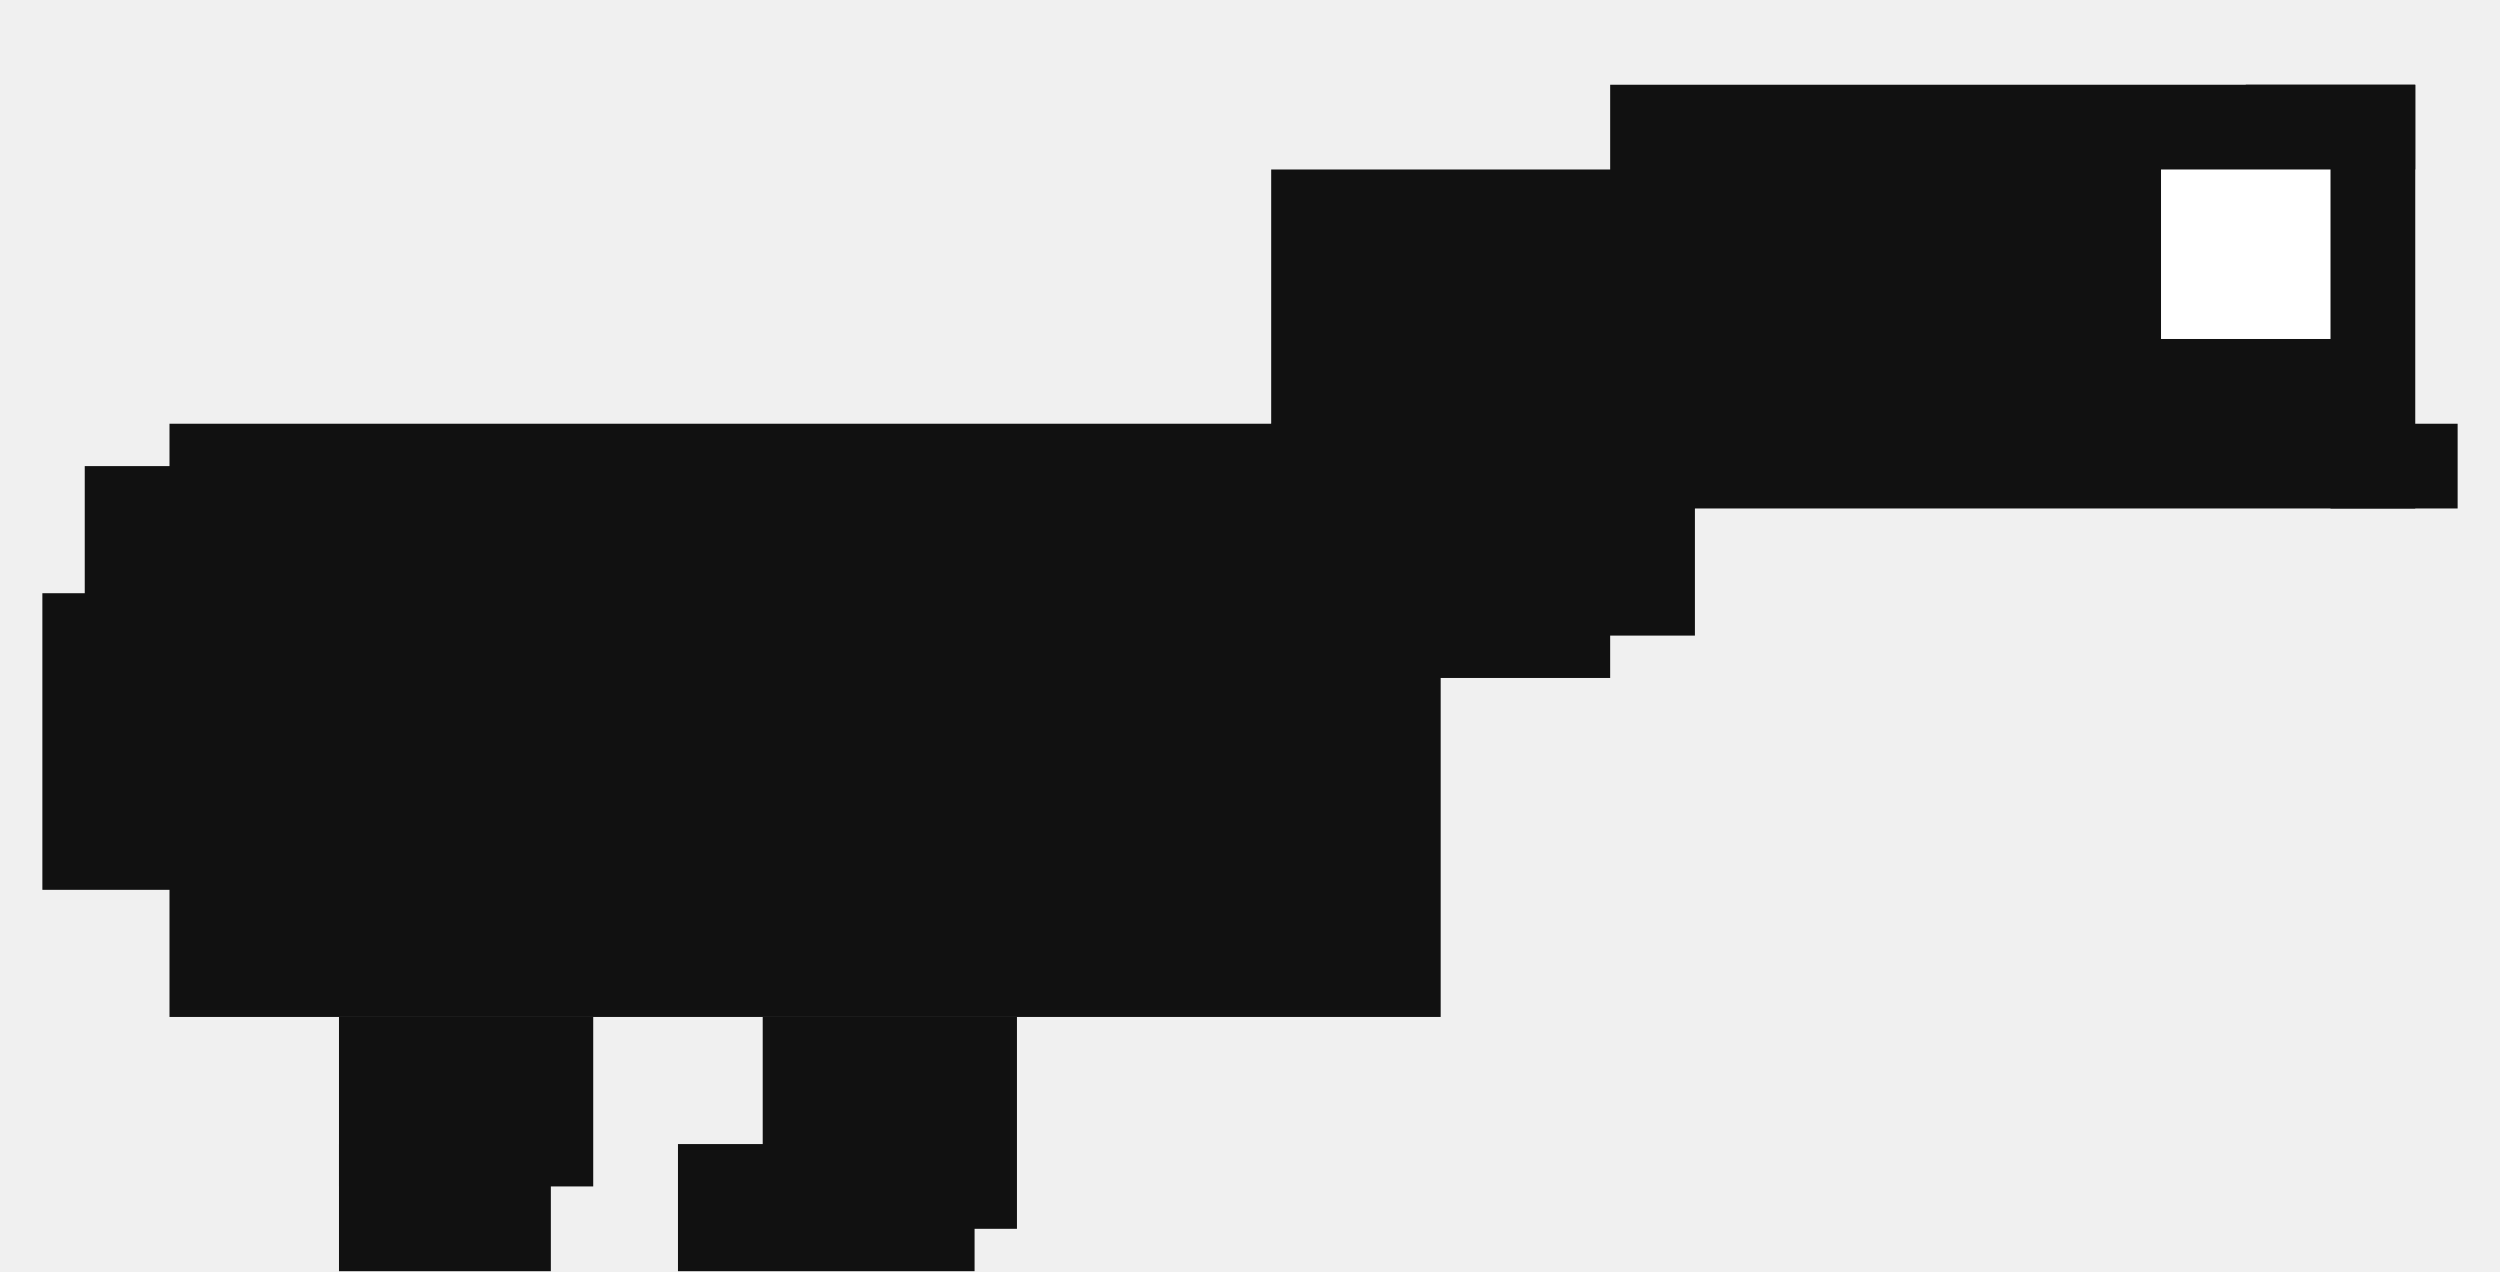
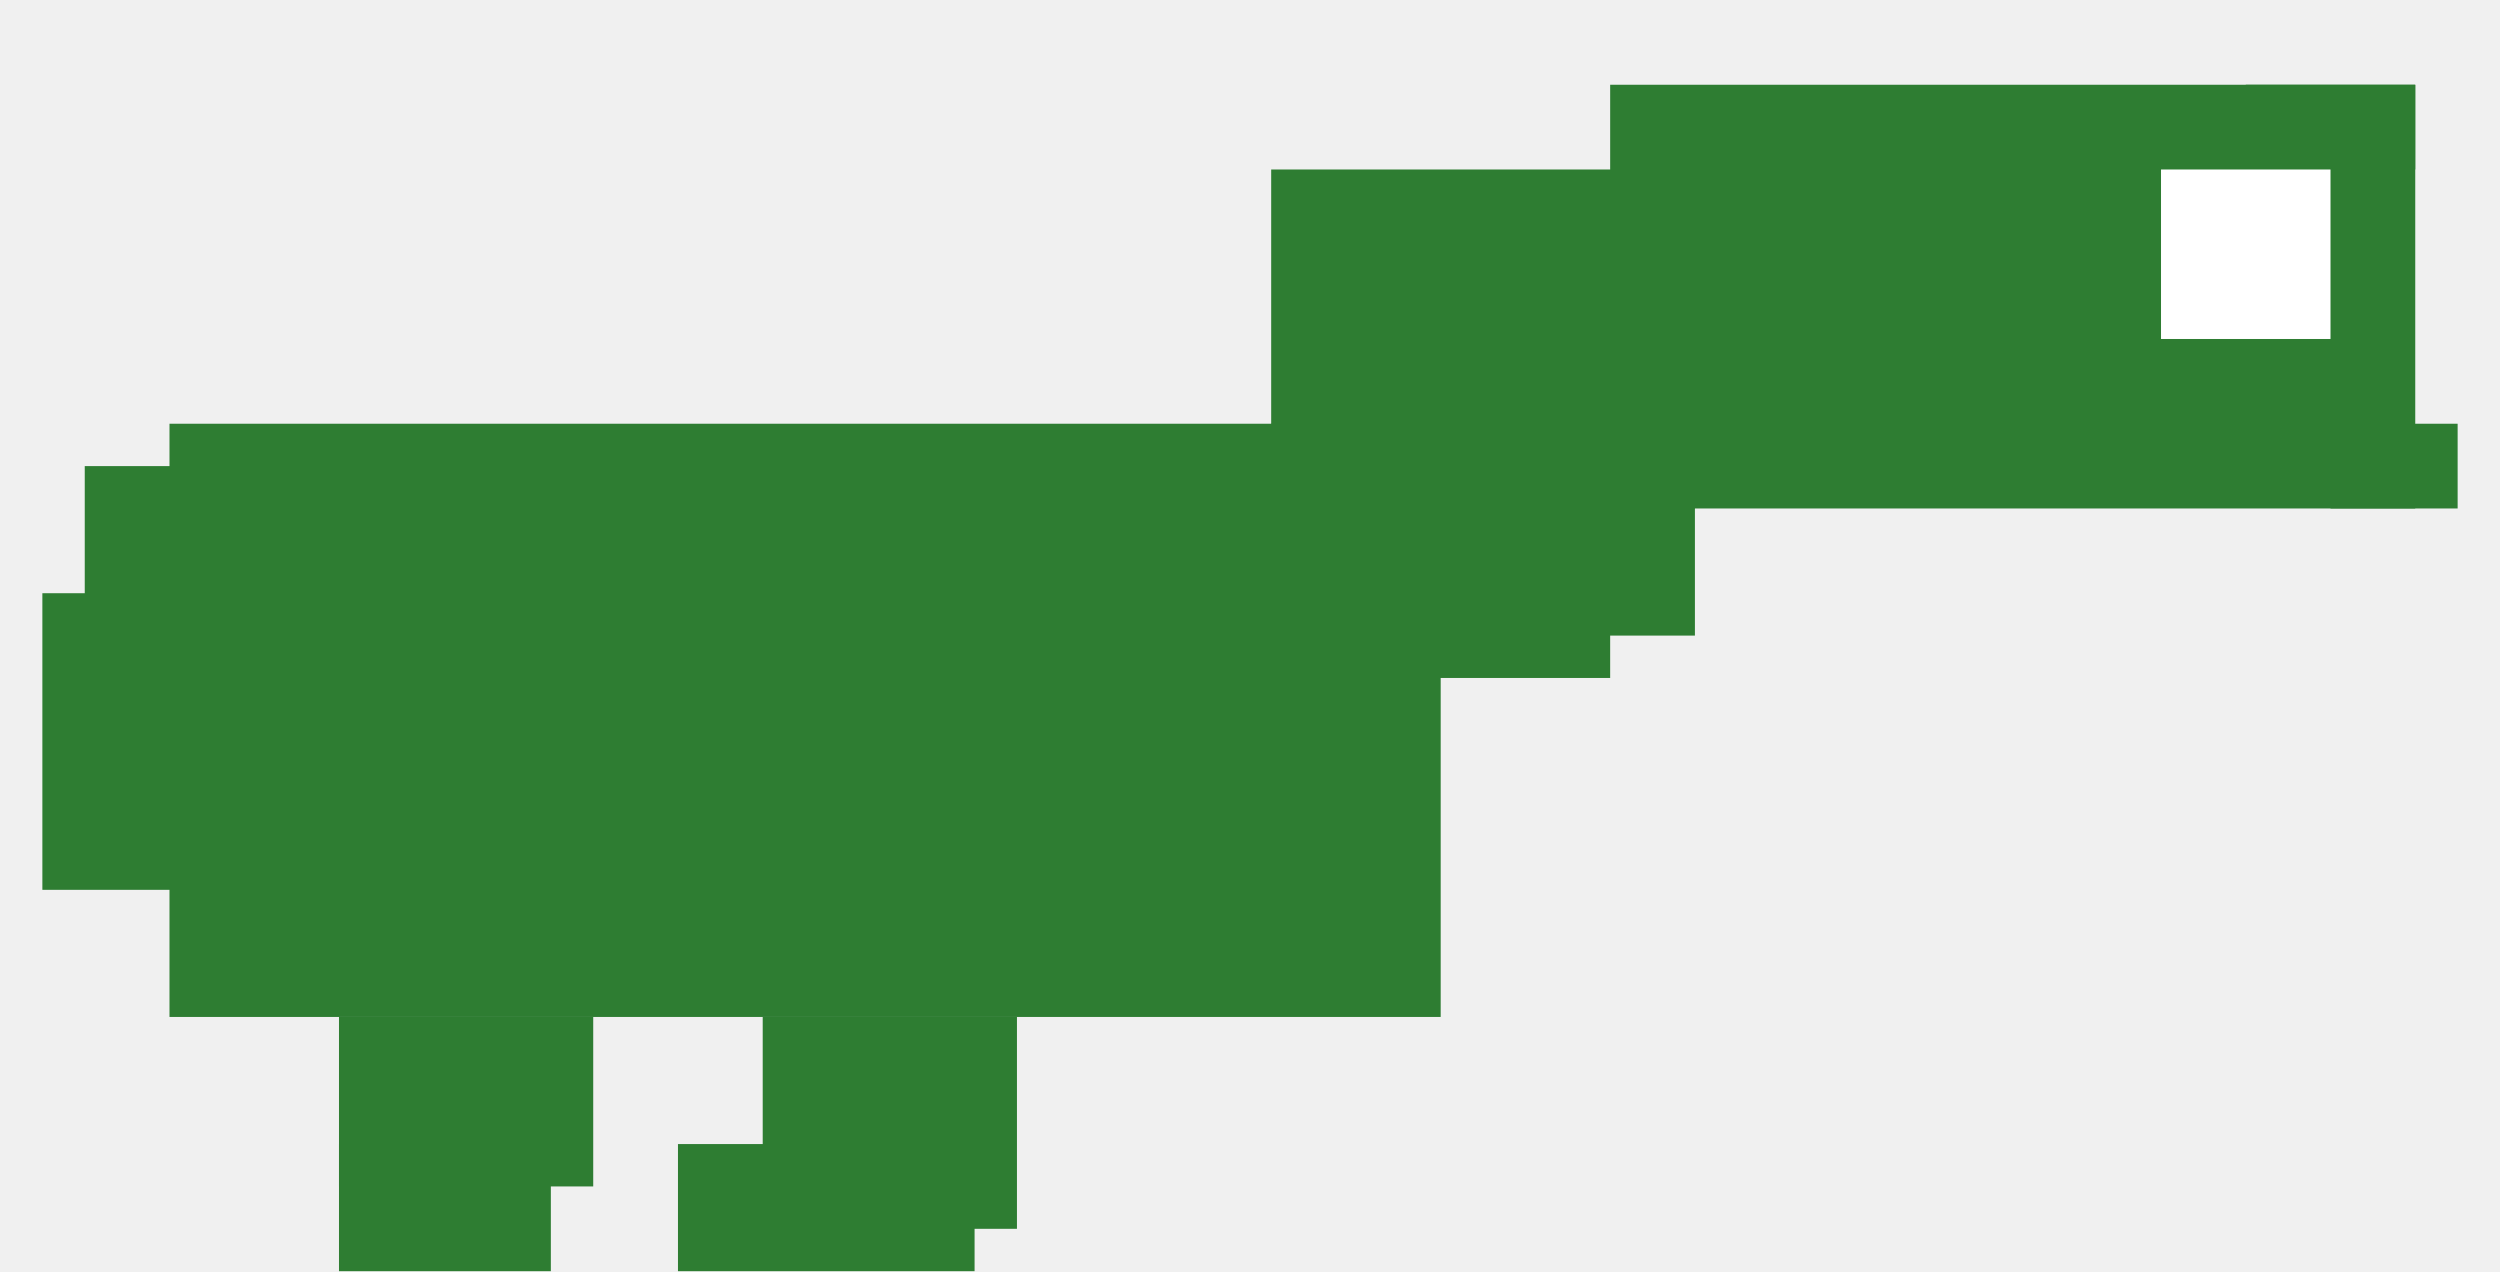
<svg xmlns="http://www.w3.org/2000/svg" width="59" height="30" viewBox="0 0 59 30">
-   <rect x="38" y="2" width="19" height="10" fill="#111" />
-   <rect x="53" y="2" width="4" height="2" fill="#111" />
+   <rect x="38" y="2" width="19" height="10" fill="#2e7d32" />
+   <rect x="53" y="2" width="4" height="2" fill="#2e7d32" />
  <rect x="51" y="4" width="4" height="4" fill="white" />
-   <rect x="55" y="10" width="3" height="2" fill="#111" />
-   <rect x="30" y="4" width="10" height="8" fill="#111" />
-   <rect x="4" y="10" width="30" height="14" fill="#111" />
-   <rect x="30" y="10" width="10" height="5" fill="#111" />
-   <rect x="2" y="11" width="4" height="5" fill="#111" />
-   <rect x="1" y="14" width="4" height="7" fill="#111" />
-   <rect x="30" y="13" width="8" height="3" fill="#111" />
-   <rect x="8" y="24" width="6" height="4" fill="#111" />
-   <rect x="8" y="27" width="5" height="3" fill="#111" />
-   <rect x="18" y="24" width="6" height="5" fill="#111" />
-   <rect x="16" y="27" width="7" height="3" fill="#111" />
+   <rect x="55" y="10" width="3" height="2" fill="#2e7d32" />
+   <rect x="30" y="4" width="10" height="8" fill="#2e7d32" />
+   <rect x="4" y="10" width="30" height="14" fill="#2e7d32" />
+   <rect x="30" y="10" width="10" height="5" fill="#2e7d32" />
+   <rect x="2" y="11" width="4" height="5" fill="#2e7d32" />
+   <rect x="1" y="14" width="4" height="7" fill="#2e7d32" />
+   <rect x="30" y="13" width="8" height="3" fill="#2e7d32" />
+   <rect x="8" y="24" width="6" height="4" fill="#2e7d32" />
+   <rect x="8" y="27" width="5" height="3" fill="#2e7d32" />
+   <rect x="18" y="24" width="6" height="5" fill="#2e7d32" />
+   <rect x="16" y="27" width="7" height="3" fill="#2e7d32" />
</svg>
